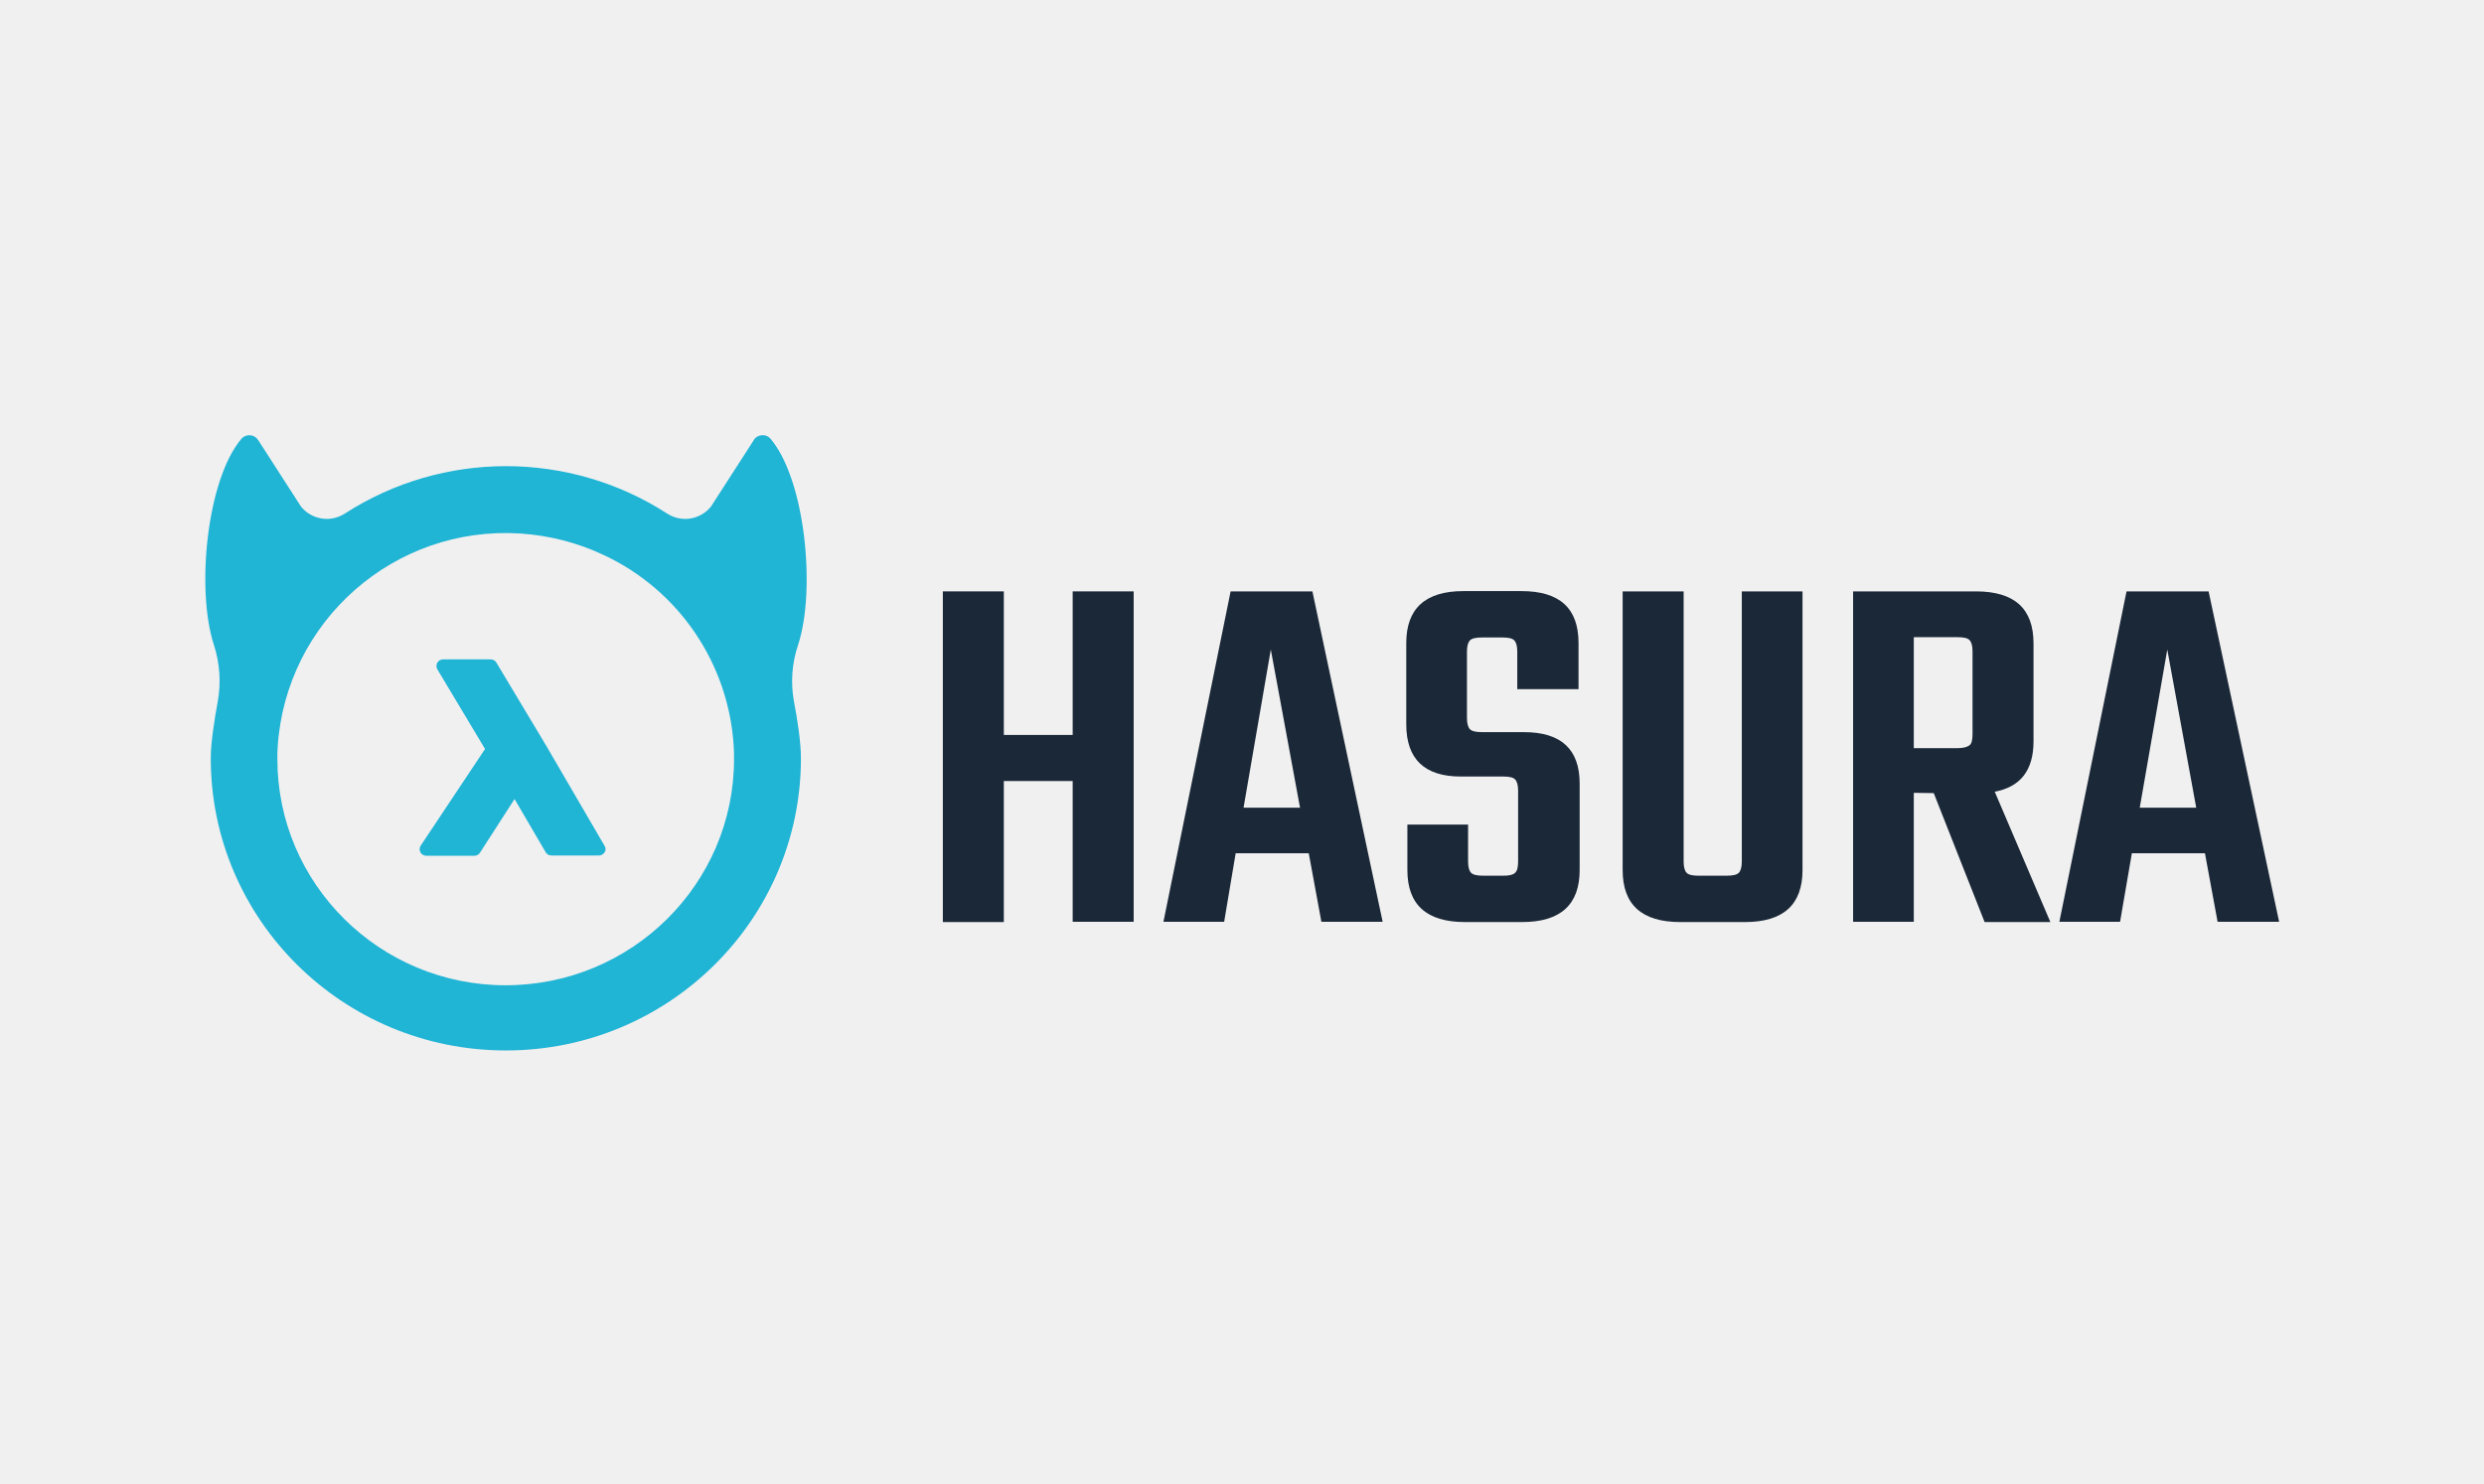
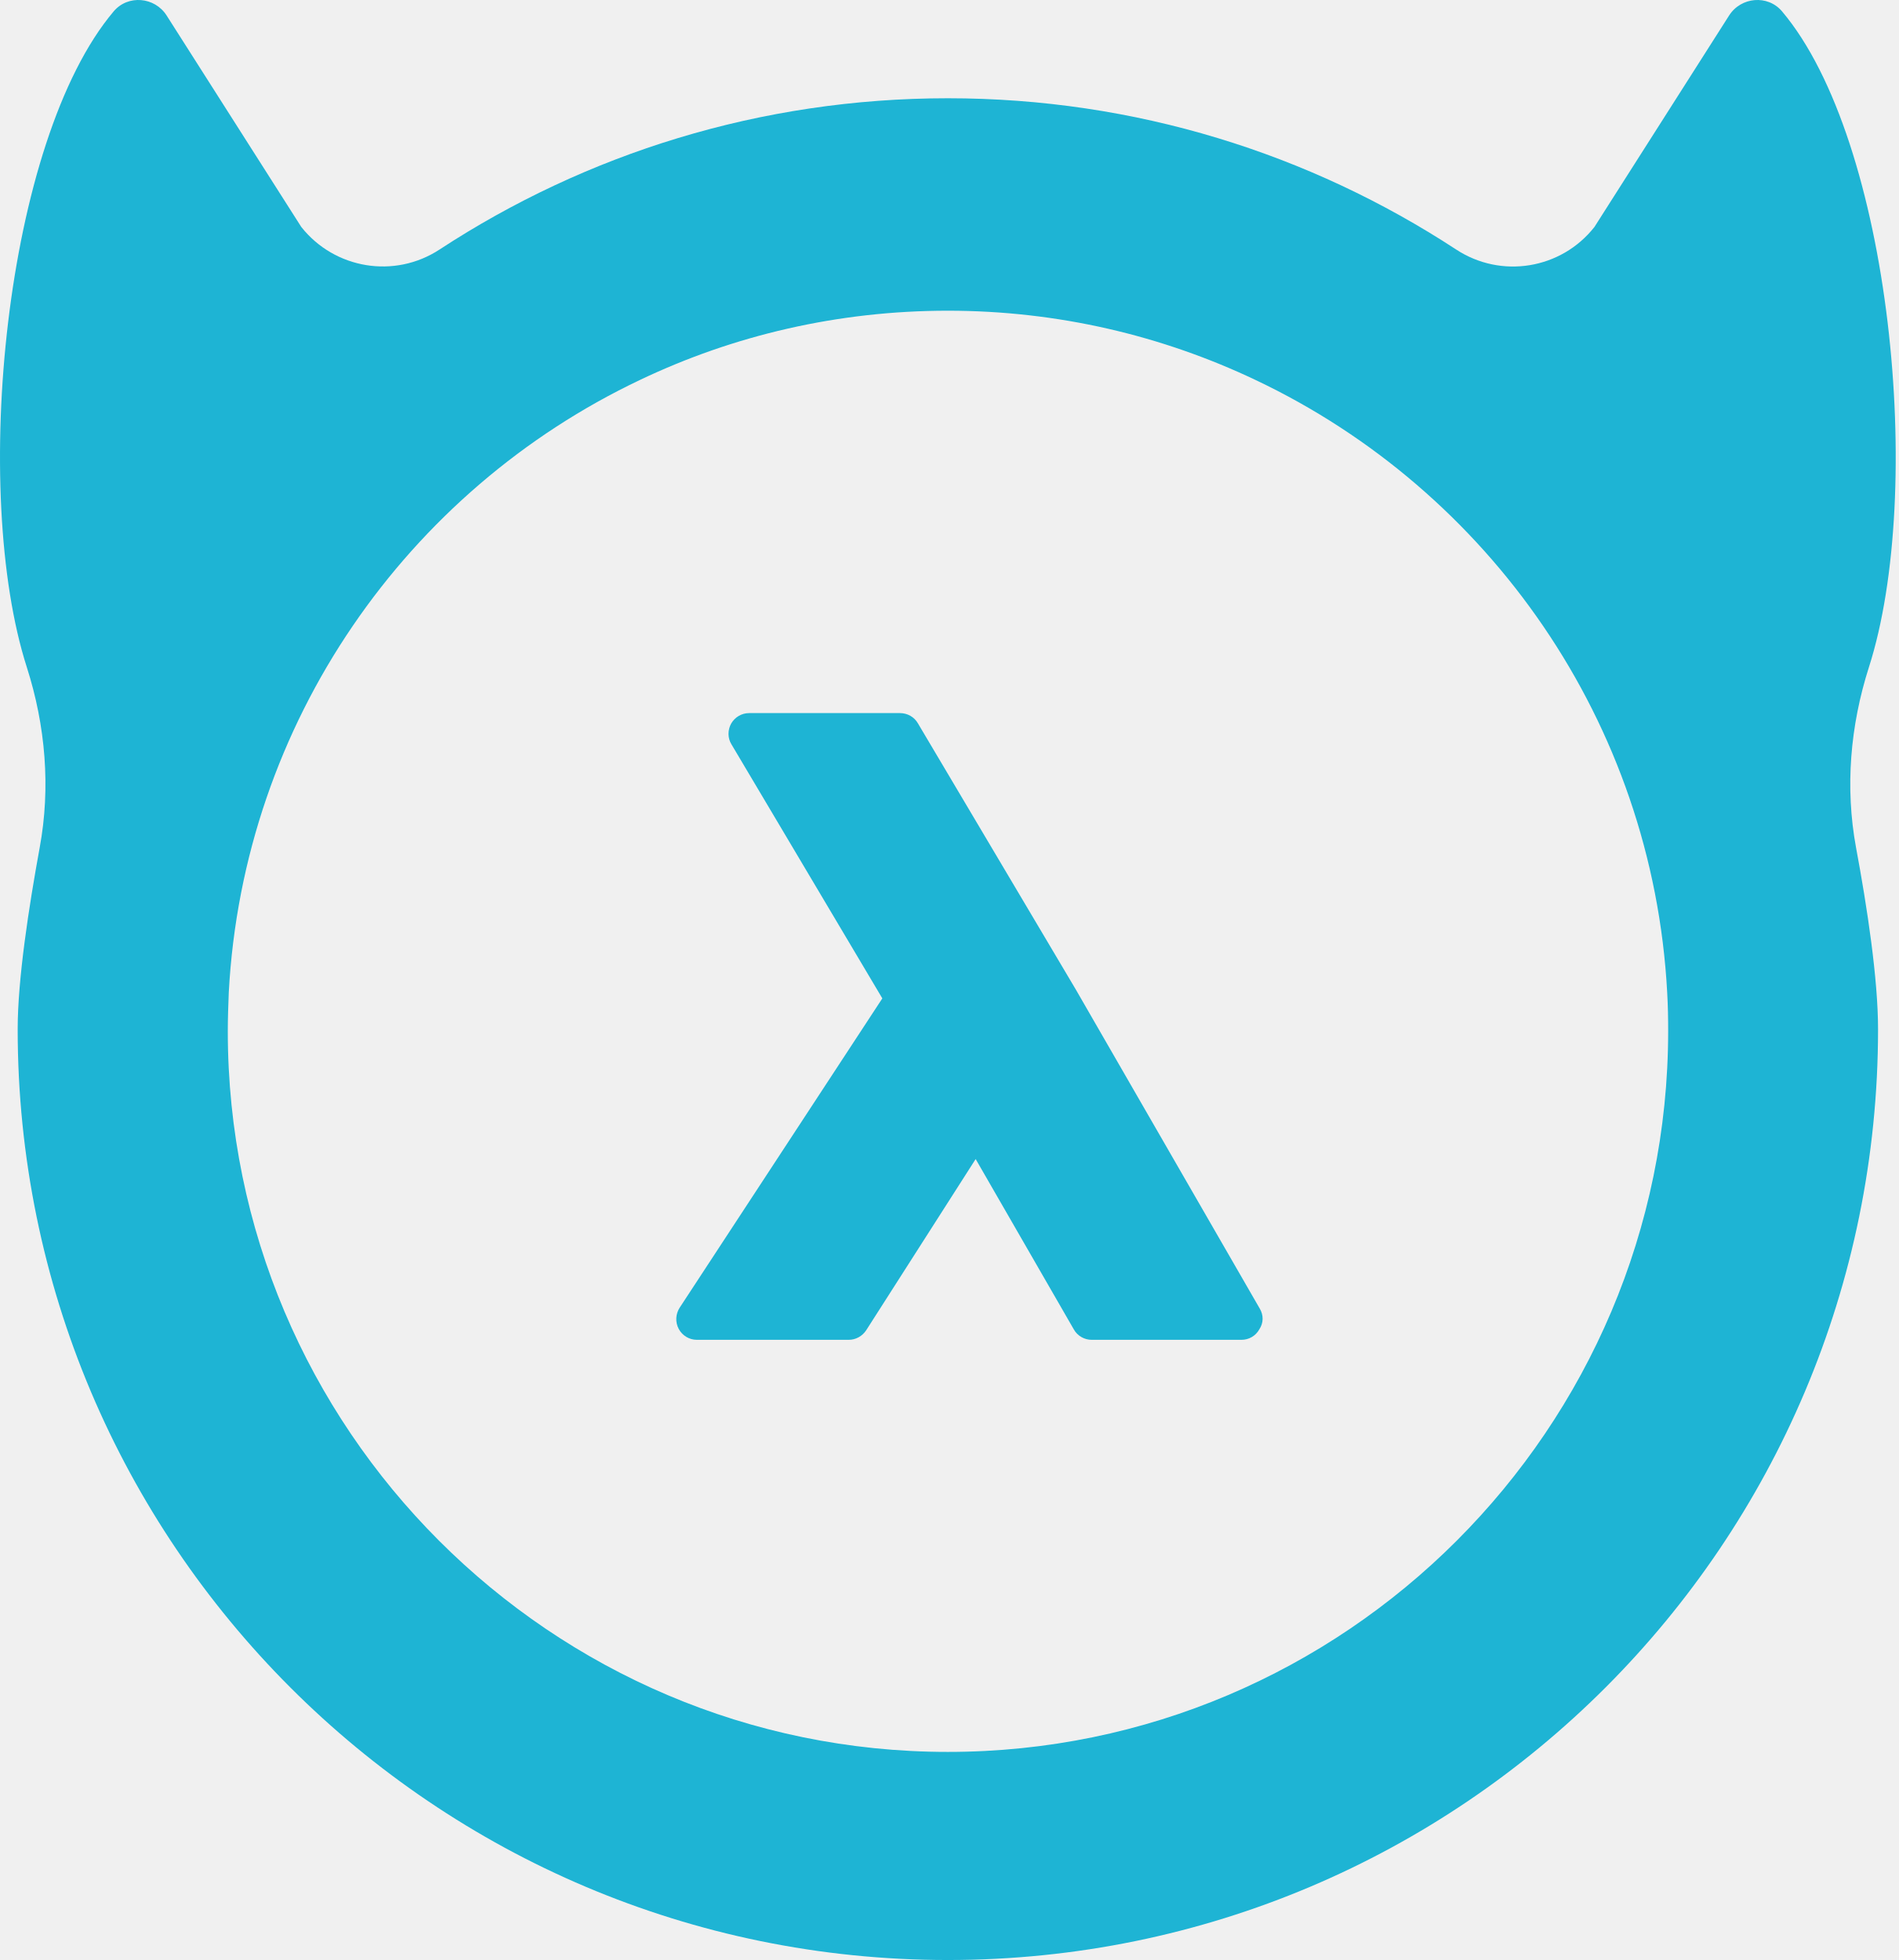
- <svg xmlns="http://www.w3.org/2000/svg" version="1.0" id="Layer_1" x="0px" y="0px" viewBox="0 0 883.9 527.9" style="enable-background:new 0 0 883.9 527.9;" xml:space="preserve">
-   <style type="text/css">
- 	.st0{fill:#20B4D5;}
- 	.st1{fill:#1B2838;}
- </style>
-   <path class="st0" d="M284,229.5c6.4-19.6,2.5-58.8-9.8-73.3c-1.3-1.6-3.7-1.7-5.3-0.4c-0.3,0.2-0.5,0.5-0.7,0.9l-15.2,23.6  c-3.8,4.7-10.5,5.8-15.6,2.5c-34.9-22.5-79.8-22.5-114.7,0c-5.1,3.3-11.8,2.2-15.6-2.5l-15.2-23.6c-1.1-1.8-3.4-2.3-5.2-1.2  c-0.3,0.2-0.6,0.4-0.8,0.7c-12.3,14.5-16.2,53.6-9.8,73.3c2.1,6.5,2.6,13.4,1.4,20.1c-1.2,6.6-2.5,14.7-2.5,20.3  c0,57.4,47,104,105,104s105-46.6,105-104c0-5.6-1.2-13.6-2.5-20.3C281.3,242.9,281.8,236,284,229.5z M179.9,350.7  c-44.8,0-81.2-36.1-81.2-80.5c0-1.5,0-2.9,0.1-4.3c2.9-44.9,41.6-78.9,86.4-76c10.2,0.7,20.2,3.2,29.5,7.6  c26.9,12.5,44.7,38.8,46.4,68.4c0.1,1.4,0.1,2.9,0.1,4.3C261.2,314.6,224.8,350.7,179.9,350.7z" />
-   <path class="st0" d="M215.2,301.2l-20.8-35.7l-17.8-29.7c-0.4-0.7-1.2-1.1-2-1.1h-17c-0.8,0-1.6,0.5-2,1.2c-0.4,0.7-0.4,1.6,0,2.3  l17,28.4L149.7,301c-0.5,0.7-0.5,1.6-0.1,2.4c0.4,0.7,1.2,1.2,2.1,1.2h17.1c0.8,0,1.6-0.4,2-1.1l12.3-19.1l11.1,19  c0.4,0.7,1.2,1.1,2,1.1h16.9c0.8,0,1.6-0.4,2-1.1C215.6,302.8,215.6,301.9,215.2,301.2z" />
-   <path class="st1" d="M381.7,210.5h21.7v117.6h-21.7v-50.1h-24.5v50.2h-21.7V210.5h21.7v51.1h24.5V210.5z" />
-   <path class="st1" d="M470.2,328.1l-4.5-24.4h-26l-4.1,24.4h-21.6l23.9-117.6H467l25,117.6H470.2z M442.5,287.5h20.1l-10.4-56.3  L442.5,287.5z" />
-   <path class="st1" d="M540.2,306.6v-25.2c0-2-0.4-3.3-1.1-4s-2.1-1-4.1-1h-15.2c-12.9,0-19.4-6.2-19.4-18.6v-28.9  c0-12.3,6.8-18.5,20.3-18.5h20.7c13.6,0,20.3,6.1,20.3,18.5v16.4h-21.8v-13.4c0-2-0.4-3.3-1.1-4s-2.1-1-4.2-1h-7.2  c-2.1,0-3.6,0.3-4.3,1s-1.1,2-1.1,4v23.7c0,2,0.4,3.3,1.1,4s2.2,1,4.3,1h14.9c13.2,0,19.8,6.1,19.8,18.3v30.8  c0,12.3-6.8,18.5-20.5,18.5h-20.3c-13.7,0-20.5-6.2-20.5-18.5v-16.2h21.6v13.2c0,2,0.4,3.3,1.1,4s2.2,1,4.3,1h7.2c2,0,3.4-0.3,4.1-1  C539.9,310,540.2,308.6,540.2,306.6z" />
-   <path class="st1" d="M619.8,210.5h21.6v99.2c0,12.3-6.8,18.5-20.5,18.5h-23c-13.7,0-20.5-6.2-20.5-18.5v-99.2h21.7v96.2  c0,2,0.4,3.3,1.1,4s2.1,1,4.2,1h10c2.1,0,3.6-0.3,4.3-1s1.1-2,1.1-4L619.8,210.5z" />
-   <path class="st1" d="M681,282.2v45.9h-21.6V210.5h43.7c13.7,0,20.5,6.1,20.5,18.5v34.9c0,10.2-4.6,16.2-13.8,17.9l19.8,46.4h-23.4  l-18.1-45.9L681,282.2z M681,226.8v39.5h15.6c2,0,3.4-0.4,4.2-1s1.1-2,1.1-4v-29.5c0-2-0.4-3.3-1.1-4s-2.1-1-4.2-1L681,226.8z" />
-   <path class="st1" d="M789.1,328.1l-4.5-24.4h-26l-4.2,24.4h-21.6l23.9-117.6h29.2L811,328.1H789.1z M761.4,287.5h20.1l-10.3-56.3  L761.4,287.5z" />
+ <svg xmlns="http://www.w3.org/2000/svg" width="155" height="160" viewBox="0 0 155 160" fill="none">
+   <g clip-path="url(#clip0)">
+     <path d="M152.548 54.48C157.147 40.139 154.383 11.497 145.462 0.929C144.298 -0.453 142.107 -0.256 141.14 1.265L130.147 18.529C127.423 21.986 122.528 22.776 118.857 20.366C106.936 12.564 92.686 8.021 77.37 8.021C62.054 8.021 47.804 12.564 35.883 20.366C32.212 22.776 27.318 21.966 24.594 18.529L13.601 1.265C12.633 -0.256 10.443 -0.453 9.278 0.929C0.357 11.497 -2.406 40.139 2.193 54.48C3.712 59.24 4.147 64.277 3.239 69.196C2.351 74.055 1.443 79.942 1.443 84.011C1.443 125.966 35.449 160.001 77.37 160.001C119.311 160.001 153.298 125.986 153.298 84.011C153.298 79.922 152.41 74.055 151.502 69.196C150.594 64.277 151.028 59.24 152.548 54.48ZM77.37 143.013C44.962 143.013 18.594 116.623 18.594 84.189C18.594 83.122 18.633 82.075 18.673 81.028C19.857 58.924 33.258 40.021 52.245 31.013C59.864 27.379 68.39 25.364 77.37 25.364C86.35 25.364 94.877 27.398 102.515 31.033C121.502 40.04 134.903 58.944 136.087 81.028C136.147 82.075 136.166 83.122 136.166 84.189C136.147 116.623 109.778 143.013 77.37 143.013Z" fill="#1EB4D4" />
+     <path d="M102.83 106.825L87.81 80.77L74.922 59.042C74.626 58.528 74.073 58.212 73.461 58.212H61.146C60.534 58.212 59.981 58.548 59.685 59.062C59.389 59.595 59.389 60.247 59.705 60.761L72.021 81.501L55.481 106.746C55.146 107.259 55.106 107.931 55.402 108.484C55.698 109.037 56.271 109.373 56.883 109.373H69.277C69.85 109.373 70.382 109.077 70.698 108.602L79.639 94.617L87.652 108.523C87.948 109.057 88.521 109.373 89.113 109.373H101.33C101.942 109.373 102.494 109.057 102.79 108.523C103.146 107.99 103.146 107.358 102.83 106.825Z" fill="#1EB4D4" />
+   </g>
+   <defs>
+     <clipPath id="clip0">
+       <rect width="155" height="160" fill="white" />
+     </clipPath>
+   </defs>
</svg>
